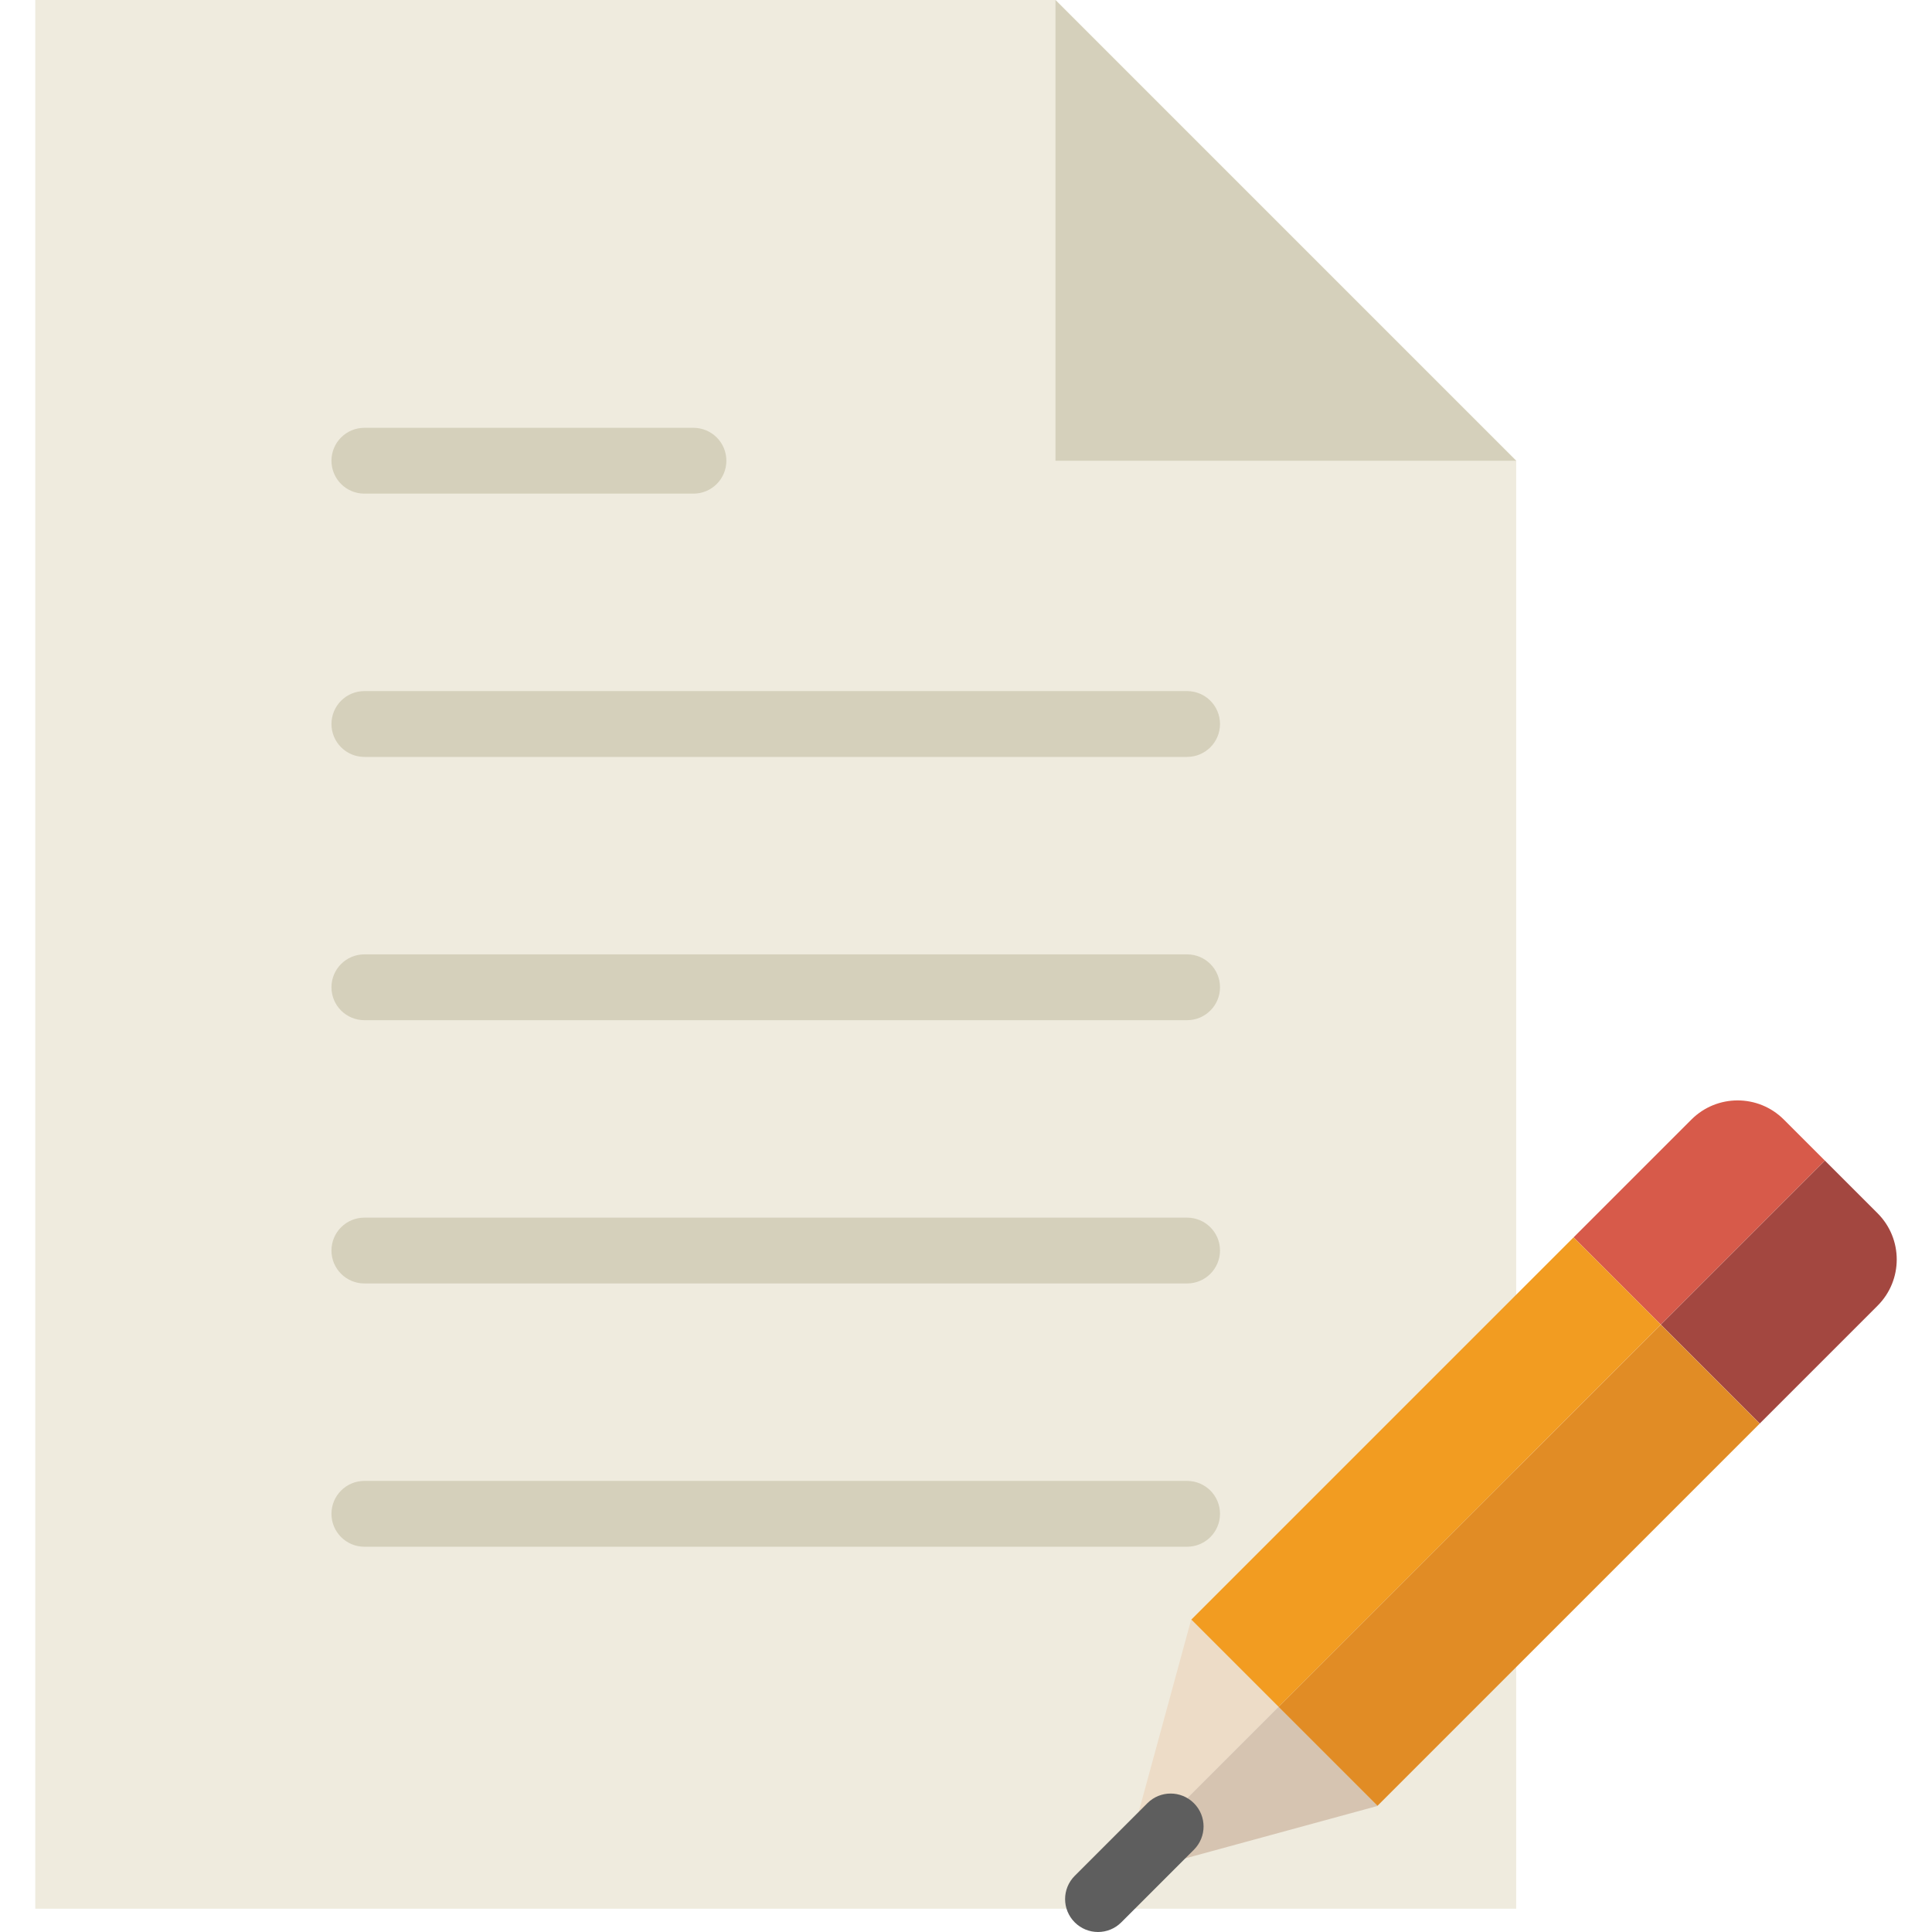
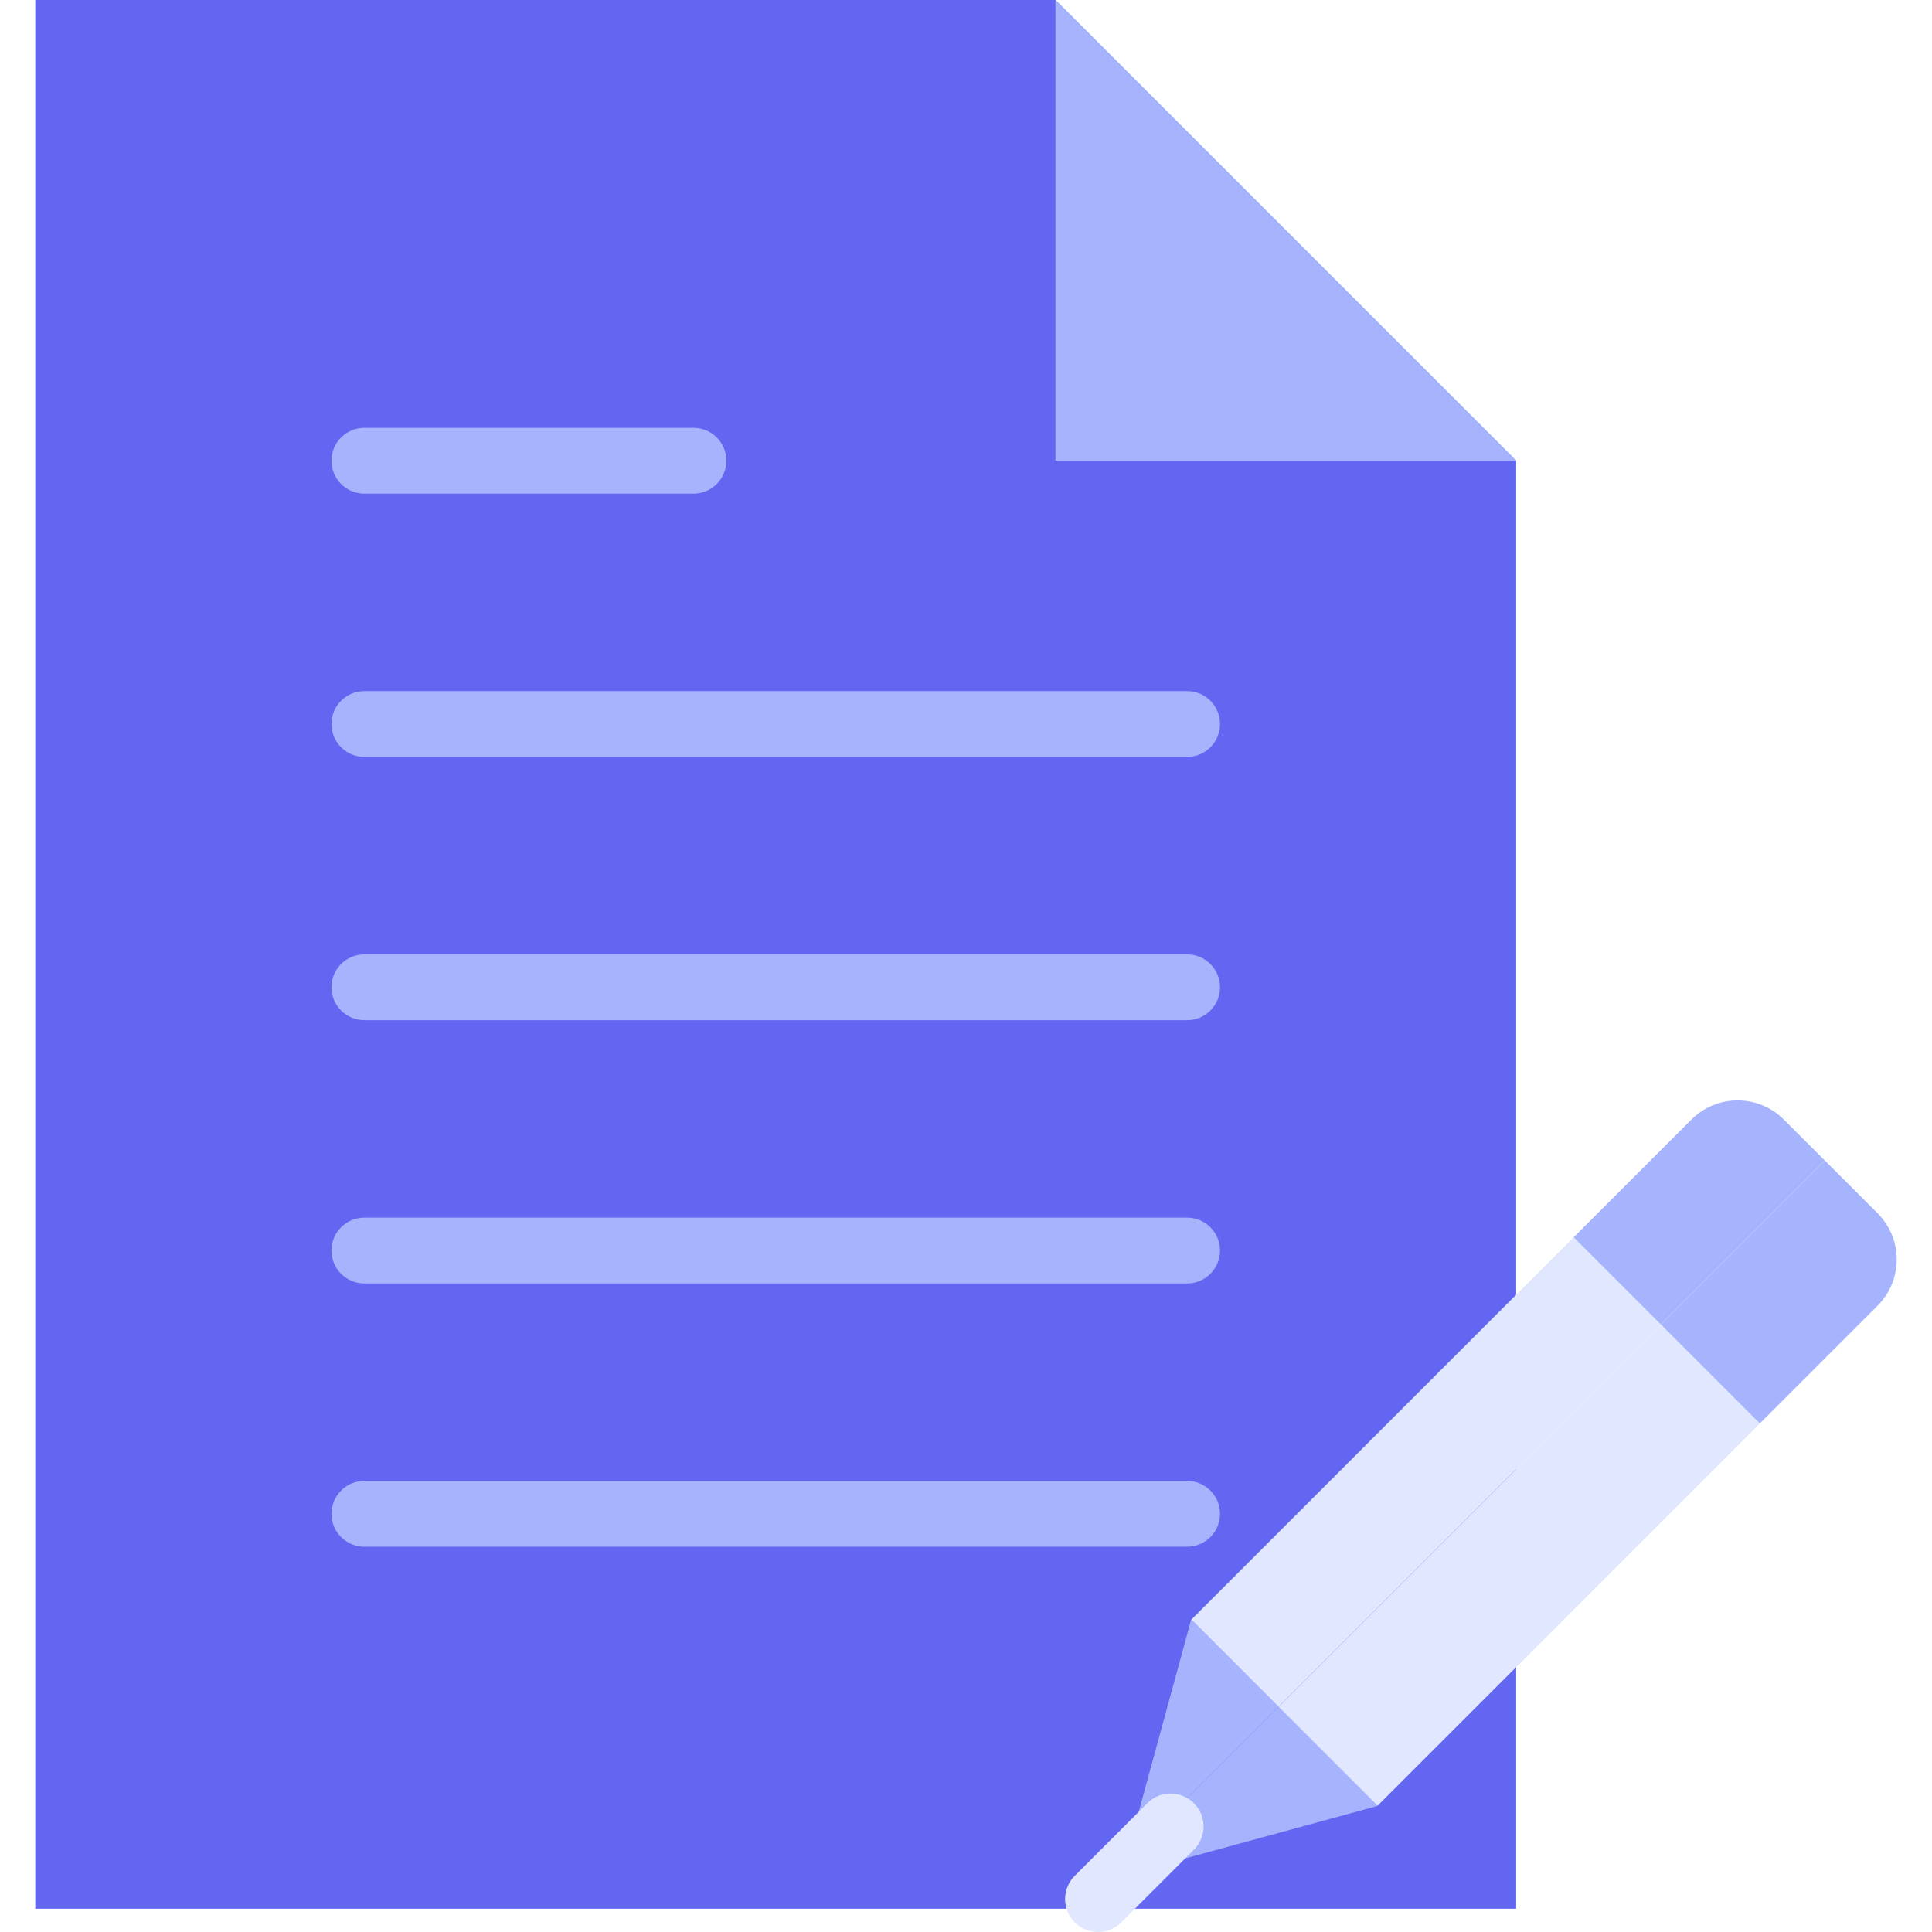
- <svg xmlns="http://www.w3.org/2000/svg" version="1.1" id="Capa_1" viewBox="0 0 58.707 58.707" xml:space="preserve">
-   <g>
+ <svg xmlns="http://www.w3.org/2000/svg" version="1.1" id="Capa_1" viewBox="0 0 58.707 58.707" xml:space="preserve" width="800px" height="800px" fill="#000000">
+   <g id="SVGRepo_bgCarrier" stroke-width="0" />
+   <g id="SVGRepo_tracerCarrier" stroke-linecap="round" stroke-linejoin="round" />
+   <g id="SVGRepo_iconCarrier">
    <g>
-       <polygon style="fill:#EFEBDE;" points="46.072,14 32.072,0 1.072,0 1.072,58 46.072,58   " />
      <g>
-         <path style="fill:#D5D0BB;" d="M11.072,23h25c0.552,0,1-0.447,1-1s-0.448-1-1-1h-25c-0.552,0-1,0.447-1,1S10.52,23,11.072,23z" />
-         <path style="fill:#D5D0BB;" d="M11.072,15h10c0.552,0,1-0.447,1-1s-0.448-1-1-1h-10c-0.552,0-1,0.447-1,1S10.52,15,11.072,15z" />
-         <path style="fill:#D5D0BB;" d="M36.072,29h-25c-0.552,0-1,0.447-1,1s0.448,1,1,1h25c0.552,0,1-0.447,1-1S36.624,29,36.072,29z" />
-         <path style="fill:#D5D0BB;" d="M36.072,37h-25c-0.552,0-1,0.447-1,1s0.448,1,1,1h25c0.552,0,1-0.447,1-1S36.624,37,36.072,37z" />
-         <path style="fill:#D5D0BB;" d="M36.072,45h-25c-0.552,0-1,0.447-1,1s0.448,1,1,1h25c0.552,0,1-0.447,1-1S36.624,45,36.072,45z" />
+         <polygon style="fill:#6366f1;" points="46.072,14 32.072,0 1.072,0 1.072,58 46.072,58 " />
+         <g>
+           <path style="fill:#a5b4fc;" d="M11.072,23h25c0.552,0,1-0.447,1-1s-0.448-1-1-1h-25c-0.552,0-1,0.447-1,1S10.52,23,11.072,23z" />
+           <path style="fill:#a5b4fc;" d="M11.072,15h10c0.552,0,1-0.447,1-1s-0.448-1-1-1h-10c-0.552,0-1,0.447-1,1S10.52,15,11.072,15z" />
+           <path style="fill:#a5b4fc;" d="M36.072,29h-25c-0.552,0-1,0.447-1,1s0.448,1,1,1h25c0.552,0,1-0.447,1-1S36.624,29,36.072,29z" />
+           <path style="fill:#a5b4fc;" d="M36.072,37h-25c-0.552,0-1,0.447-1,1s0.448,1,1,1h25c0.552,0,1-0.447,1-1S36.624,37,36.072,37z" />
+           <path style="fill:#a5b4fc;" d="M36.072,45h-25c-0.552,0-1,0.447-1,1s0.448,1,1,1h25c0.552,0,1-0.447,1-1S36.624,45,36.072,45z" />
+         </g>
+         <polygon style="fill:#a5b4fc;" points="32.072,0 32.072,14 46.072,14 " />
      </g>
-       <polygon style="fill:#D5D0BB;" points="32.072,0 32.072,14 46.072,14   " />
-     </g>
-     <g>
-       <polygon style="fill:#EDDCC7;" points="36.201,49.214 36.194,49.222 34.205,56.511 38.852,51.865   " />
-       <path style="fill:#D75A4A;" d="M55.451,35.266l-1.247-1.247c-0.775-0.775-2.032-0.775-2.807,0L47.815,37.6l2.651,2.651    L55.451,35.266z" />
-       <rect x="41.459" y="36.521" transform="matrix(0.7071 0.7071 -0.7071 0.7071 44.3228 -17.5395)" style="fill:#F29C21;" width="3.749" height="16.424" />
-       <polygon style="fill:#D6C4B1;" points="41.85,54.879 41.858,54.871 38.852,51.865 34.205,56.511 34.072,57   " />
-       <path style="fill:#A34740;" d="M53.472,43.257l3.582-3.582c0.775-0.775,0.775-2.032,0-2.807l-1.602-1.602l-4.985,4.985    L53.472,43.257z" />
-       <rect x="44.036" y="39.349" transform="matrix(-0.7071 -0.7071 0.7071 -0.7071 45.1717 113.8333)" style="fill:#E18C25;" width="4.251" height="16.424" />
-       <path style="fill:#5E5E5E;" d="M33.365,58.707c-0.256,0-0.512-0.098-0.707-0.293c-0.391-0.391-0.391-1.023,0-1.414l2.207-2.207    c0.391-0.391,1.023-0.391,1.414,0s0.391,1.023,0,1.414l-2.207,2.207C33.877,58.609,33.621,58.707,33.365,58.707z" />
+       <g>
+         <polygon style="fill:#a5b4fc;" points="36.201,49.214 36.194,49.222 34.205,56.511 38.852,51.865 " />
+         <path style="fill:#a5b4fc;" d="M55.451,35.266l-1.247-1.247c-0.775-0.775-2.032-0.775-2.807,0L47.815,37.6l2.651,2.651 L55.451,35.266z" />
+         <rect x="41.459" y="36.521" transform="matrix(0.7071 0.7071 -0.7071 0.7071 44.3228 -17.5395)" style="fill:#e0e7ff;" width="3.749" height="16.424" />
+         <polygon style="fill:#a5b4fc;" points="41.85,54.879 41.858,54.871 38.852,51.865 34.205,56.511 34.072,57 " />
+         <path style="fill:#a5b4fc;" d="M53.472,43.257l3.582-3.582c0.775-0.775,0.775-2.032,0-2.807l-1.602-1.602l-4.985,4.985 L53.472,43.257z" />
+         <rect x="44.036" y="39.349" transform="matrix(-0.7071 -0.7071 0.7071 -0.7071 45.1717 113.8333)" style="fill:#e0e7ff;" width="4.251" height="16.424" />
+         <path style="fill:#e0e7ff;" d="M33.365,58.707c-0.256,0-0.512-0.098-0.707-0.293c-0.391-0.391-0.391-1.023,0-1.414l2.207-2.207 c0.391-0.391,1.023-0.391,1.414,0s0.391,1.023,0,1.414l-2.207,2.207C33.877,58.609,33.621,58.707,33.365,58.707z" />
+       </g>
    </g>
  </g>
</svg>
